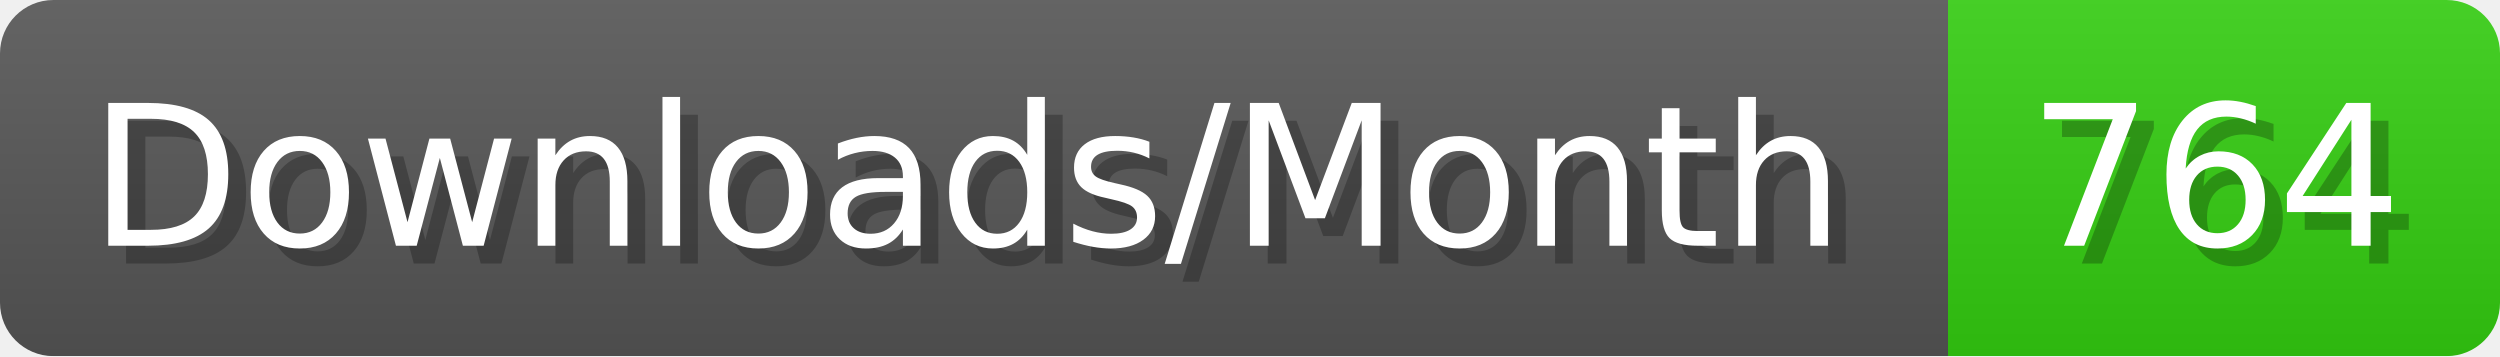
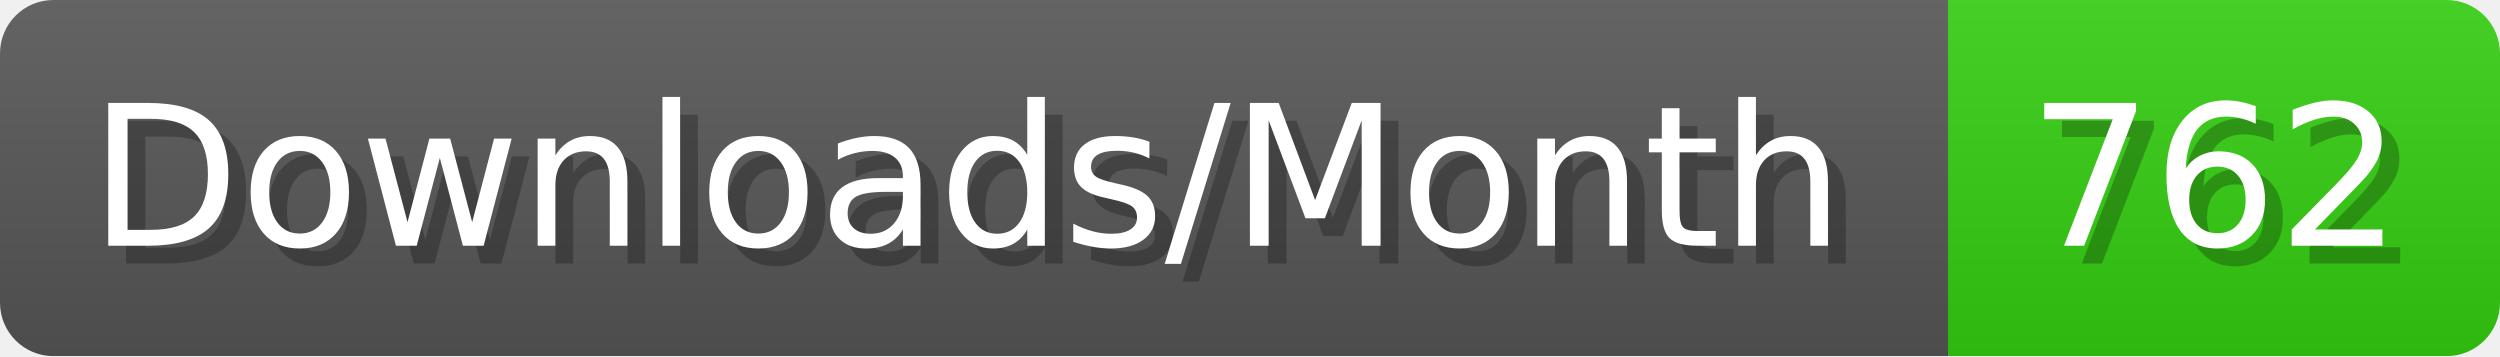
- <svg xmlns="http://www.w3.org/2000/svg" width="140.4" height="20" viewBox="0 0 1404 200" role="img" aria-label="Downloads/Month: 764">
+ <svg xmlns="http://www.w3.org/2000/svg" width="140.4" height="20" viewBox="0 0 1404 200" role="img" aria-label="Downloads/Month: 762">
  <linearGradient id="YlXUI" x2="0" y2="100%">
    <stop offset="0" stop-opacity=".1" stop-color="#EEE" />
    <stop offset="1" stop-opacity=".1" />
  </linearGradient>
  <mask id="JHhop">
    <rect width="1404" height="200" rx="30" fill="#FFF" />
  </mask>
  <g mask="url(#JHhop)">
    <rect width="1094" height="200" fill="#555" />
    <rect width="310" height="200" fill="#3C1" x="1094" />
    <rect width="1404" height="200" fill="url(#YlXUI)" />
  </g>
  <g aria-hidden="true" fill="#fff" text-anchor="start" font-family="Verdana,DejaVu Sans,sans-serif" font-size="110">
    <text x="60" y="148" textLength="994" fill="#000" opacity="0.25">Downloads/Month</text>
    <text x="50" y="138" textLength="994">Downloads/Month</text>
-     <text x="1149" y="148" textLength="210" fill="#000" opacity="0.25">764</text>
-     <text x="1139" y="138" textLength="210">764</text>
+     <text x="1149" y="148" textLength="210" fill="#000" opacity="0.25">762</text>
+     <text x="1139" y="138" textLength="210">762</text>
  </g>
</svg>
